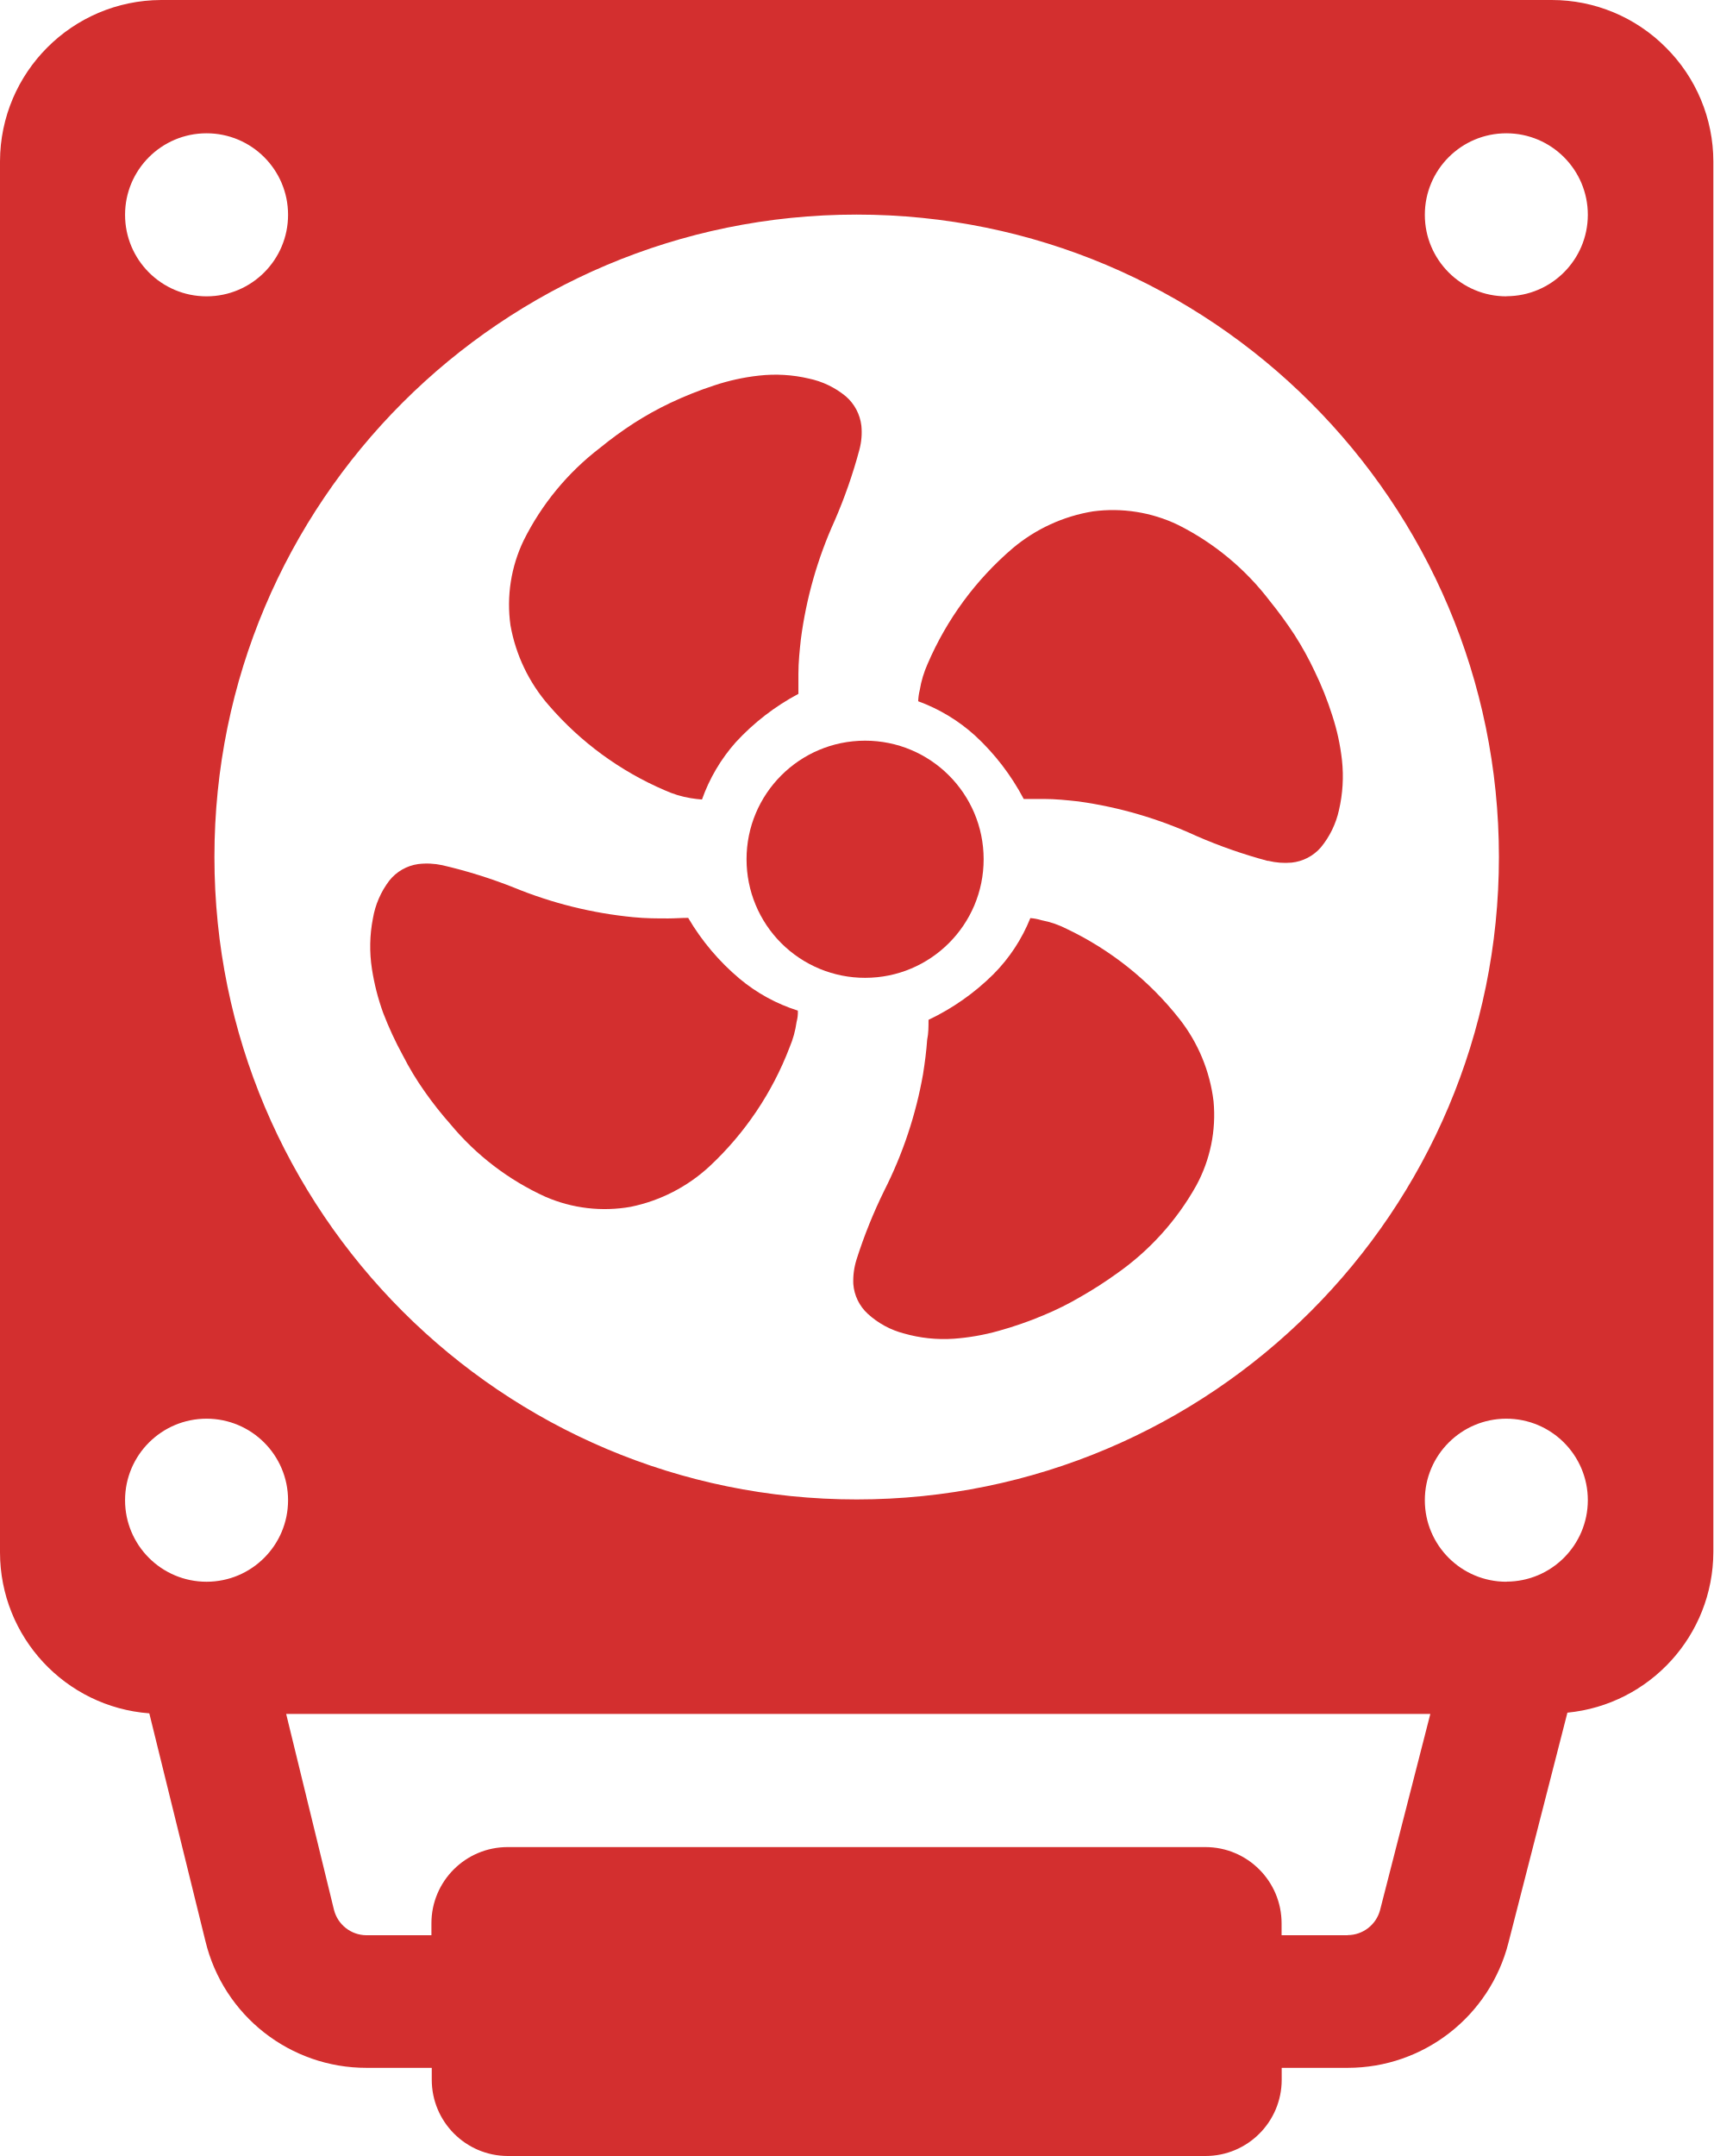
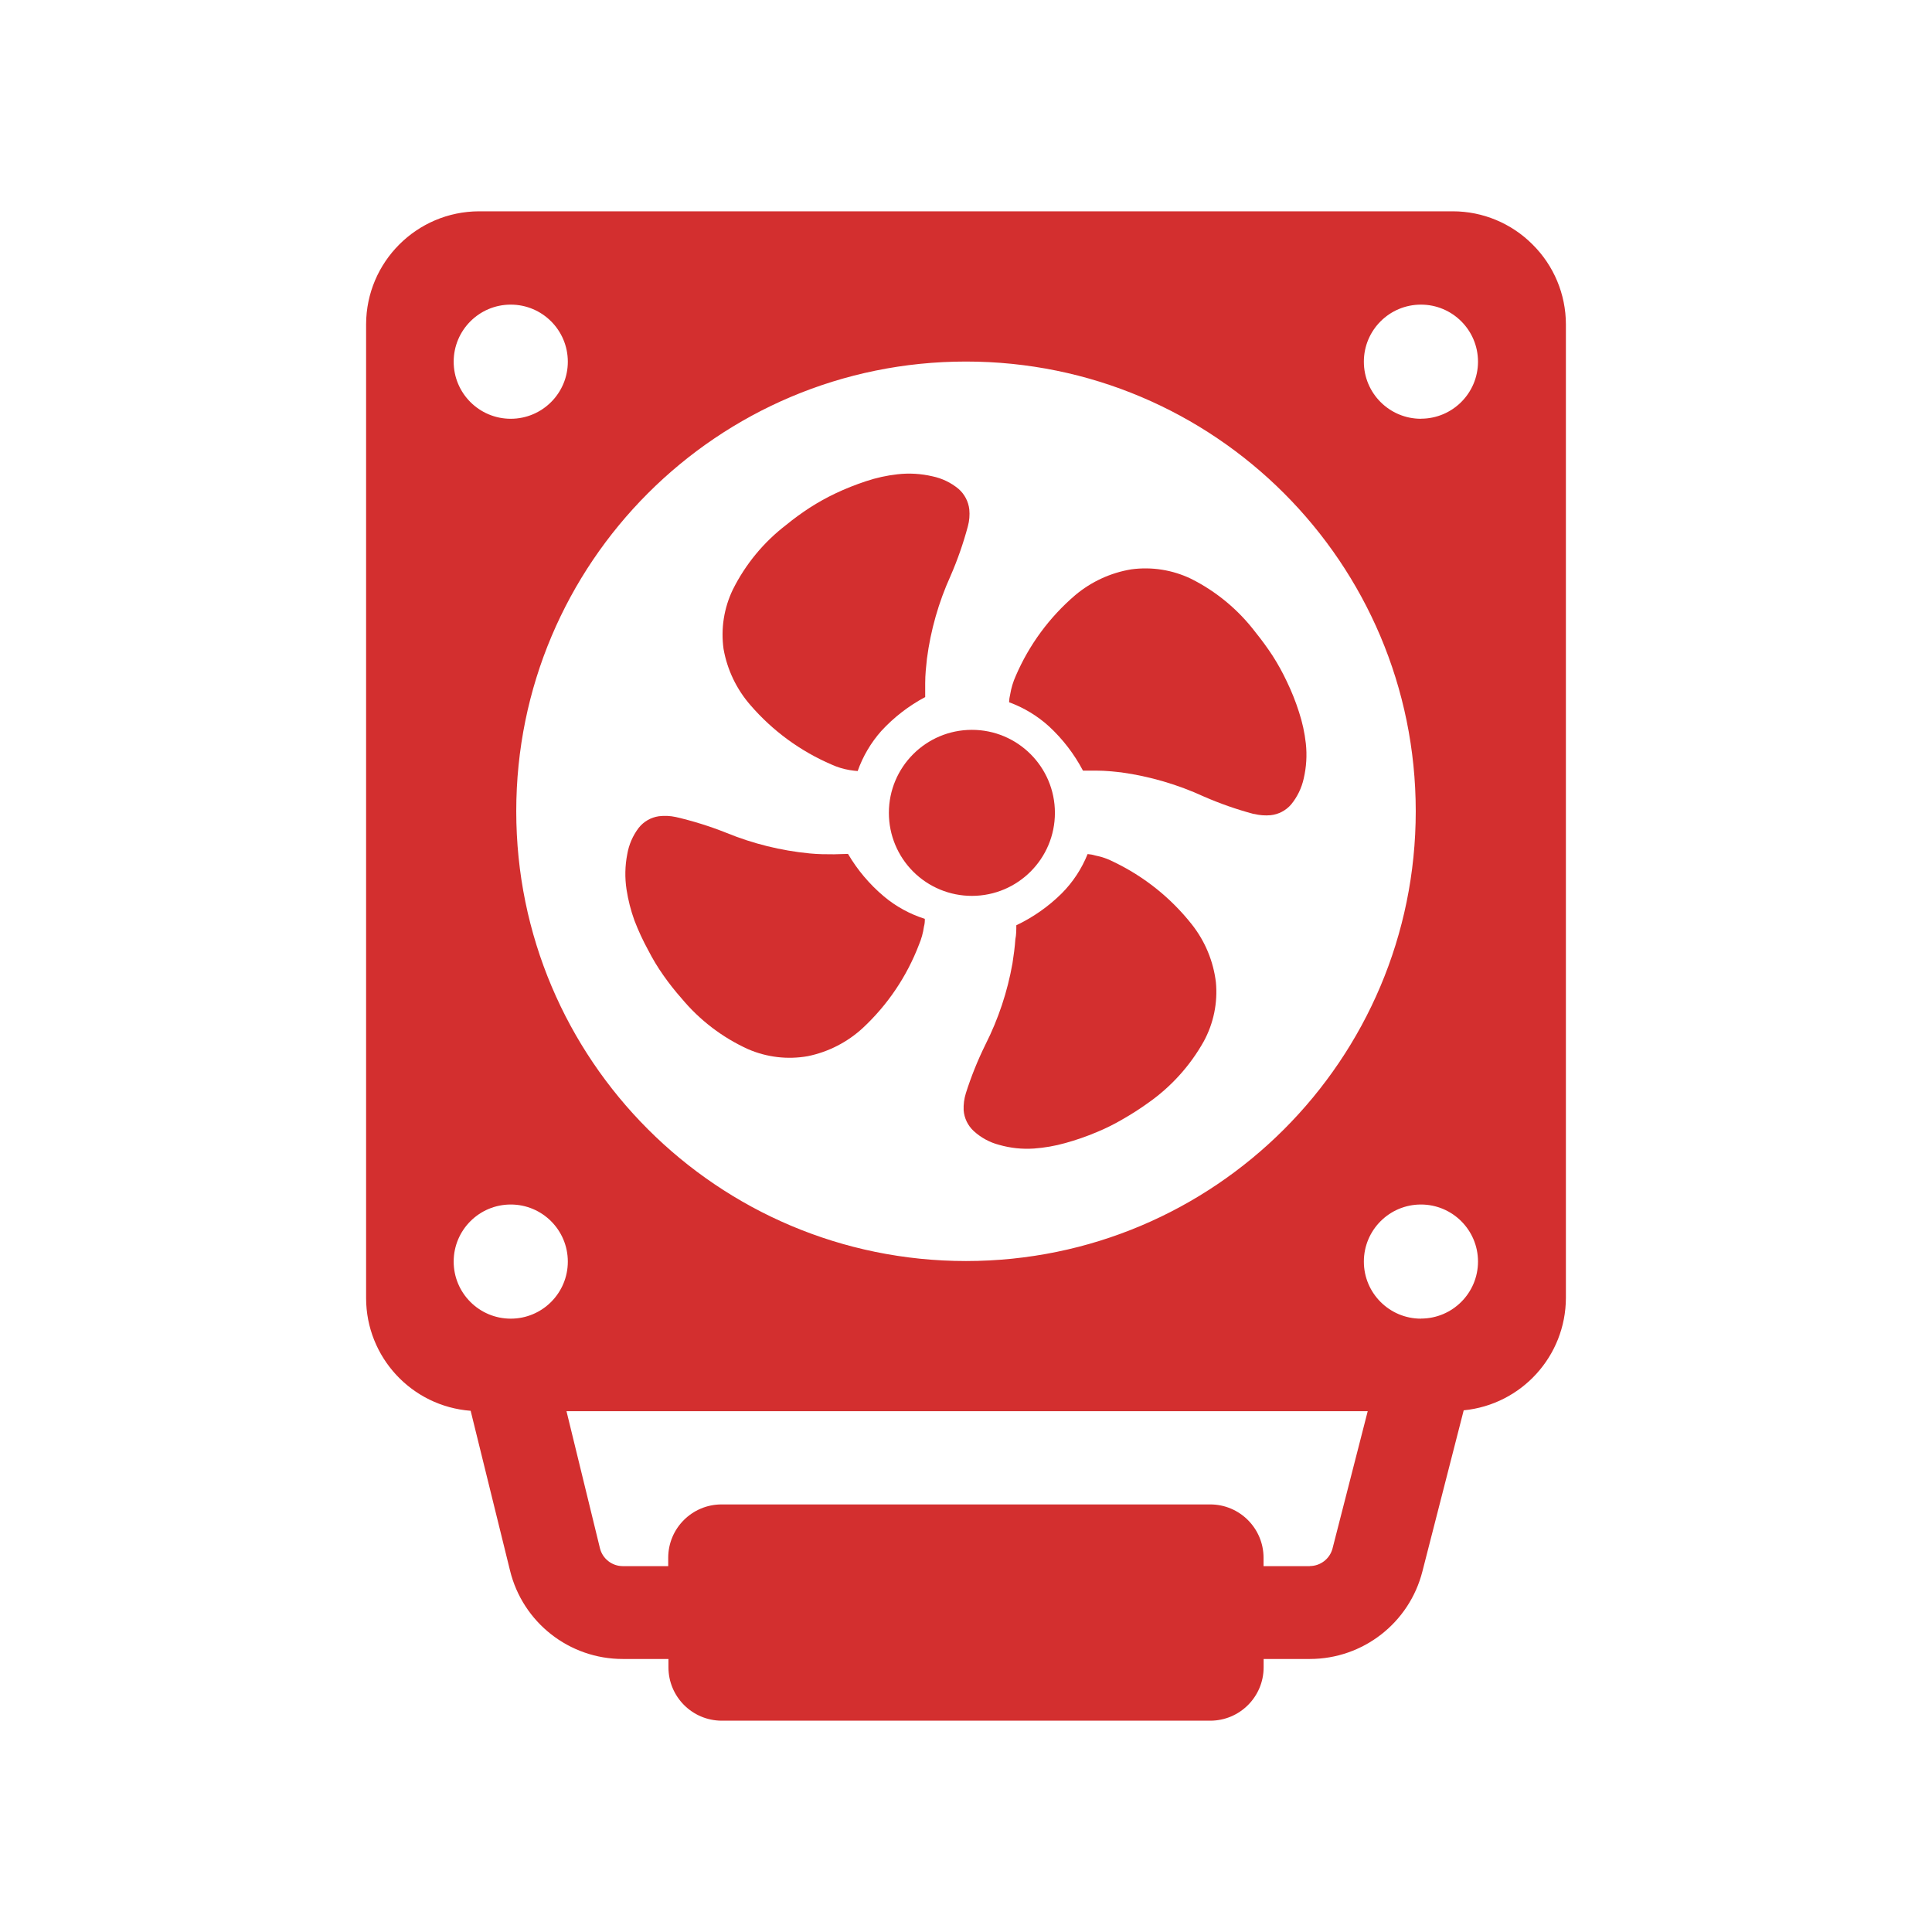
- <svg xmlns="http://www.w3.org/2000/svg" id="Layer_1" data-name="Layer 1" viewBox="0 0 152.61 192">
+ <svg xmlns="http://www.w3.org/2000/svg" id="Layer_1" data-name="Layer 1" viewBox="-46.57 -26.88 245.76 245.76">
  <defs>
    <style>.cls-1{fill:#d32f2f;fill-rule:evenodd;}</style>
  </defs>
  <path class="cls-1" d="M114.89,75.15c.58,0,1.18,0,1.78,0,1.06,0,2.08.11,3.09.22a37.54,37.54,0,0,1,10.52,3.08,44.71,44.71,0,0,0,6.32,2.21l.07,0a6.41,6.41,0,0,0,2.08.16,4,4,0,0,0,2.62-1.37,7.9,7.9,0,0,0,1.6-3.3,13.29,13.29,0,0,0,.27-4.45,19.87,19.87,0,0,0-.87-4,29.23,29.23,0,0,0-1.56-3.91,28.54,28.54,0,0,0-1.8-3.26,37.1,37.1,0,0,0-2.19-3,23.55,23.55,0,0,0-8.19-6.79,13.42,13.42,0,0,0-7.57-1.2,14.83,14.83,0,0,0-7.16,3.29,28.16,28.16,0,0,0-7.57,10.29,9.44,9.44,0,0,0-.7,2.33,4.72,4.72,0,0,0-.14,1,15.43,15.43,0,0,1,5.08,3.07A21,21,0,0,1,114.89,75.15Z" transform="translate(-23.7 -4)" />
  <path class="cls-1" d="M172.08,8.22A14.32,14.32,0,0,0,161.93,4H38.05A14.41,14.41,0,0,0,23.7,18.36V142.25A14.39,14.39,0,0,0,37,156.58l5,20.29a14.75,14.75,0,0,0,14.36,11.28h5.8v1.06A6.79,6.79,0,0,0,68.92,196h62.16a6.79,6.79,0,0,0,6.79-6.79v-1.06h5.88A14.78,14.78,0,0,0,158.07,177l5.25-20.48a14.41,14.41,0,0,0,13-14.3V18.37A14.32,14.32,0,0,0,172.08,8.22ZM100,23.11A57.21,57.21,0,1,1,42.8,80.32,57.2,57.2,0,0,1,100,23.11ZM42.09,15.87a7.26,7.26,0,1,1-7.25,7.26A7.26,7.26,0,0,1,42.09,15.87Zm0,114.47a7.26,7.26,0,1,1-7.25,7.25A7.26,7.26,0,0,1,42.1,130.34Zm101.65,46h-5.88v-1.06a6.79,6.79,0,0,0-6.79-6.79H68.92a6.79,6.79,0,0,0-6.79,6.79v1.06h-5.8a3,3,0,0,1-2.88-2.26l-4.26-17.45H151.11l-4.48,17.48A3,3,0,0,1,143.75,176.33Zm14.15-31.48a7.26,7.26,0,1,1,7.25-7.26A7.26,7.26,0,0,1,157.9,144.85Zm0-114.47a7.26,7.26,0,1,1,7.25-7.25A7.26,7.26,0,0,1,157.9,30.38Z" transform="translate(-23.7 -4)" />
  <path class="cls-1" d="M128.76,94.74a28.21,28.21,0,0,0-10-8,8.35,8.35,0,0,0-2.28-.79,4.57,4.57,0,0,0-1-.19,15,15,0,0,1-3.29,5,21,21,0,0,1-5.78,4.06c0,.62,0,1.2-.12,1.77-.07,1-.2,2-.37,3.08A37.26,37.26,0,0,1,102.48,110a44.19,44.19,0,0,0-2.49,6.19,6.36,6.36,0,0,0-.28,2.15A4,4,0,0,0,101,121a7.59,7.59,0,0,0,3.22,1.75,12.93,12.93,0,0,0,4.43.47,20.1,20.1,0,0,0,4-.7,32.57,32.57,0,0,0,4-1.39,26.5,26.5,0,0,0,3.33-1.66,35.55,35.55,0,0,0,3.12-2,23.71,23.71,0,0,0,7.16-7.89,13.16,13.16,0,0,0,1.54-7.5A14.7,14.7,0,0,0,128.76,94.74Z" transform="translate(-23.7 -4)" />
  <path class="cls-1" d="M90.2,80.53a10.55,10.55,0,0,0,10.57,10.55A10.56,10.56,0,1,0,90.2,80.53Z" transform="translate(-23.7 -4)" />
  <path class="cls-1" d="M56.83,90.28a20.85,20.85,0,0,0,1,3.92A31.09,31.09,0,0,0,59.59,98a26.06,26.06,0,0,0,1.92,3.18,32.68,32.68,0,0,0,2.31,2.93,23.79,23.79,0,0,0,8.47,6.47,13.26,13.26,0,0,0,7.6.89,14.68,14.68,0,0,0,7-3.59,28.28,28.28,0,0,0,7.14-10.6A9,9,0,0,0,94.66,95a3.25,3.25,0,0,0,.11-1,15.26,15.26,0,0,1-5.2-2.85A20.93,20.93,0,0,1,85,85.74c-.62,0-1.2.05-1.77.05-1,0-2,0-3.11-.11A37.51,37.51,0,0,1,69.5,83.05a44.42,44.42,0,0,0-6.4-2,6.46,6.46,0,0,0-2.16-.1,4,4,0,0,0-2.56,1.47,7.69,7.69,0,0,0-1.46,3.36A13.08,13.08,0,0,0,56.83,90.28Z" transform="translate(-23.7 -4)" />
  <path class="cls-1" d="M72.6,66.83a28.46,28.46,0,0,0,10.32,7.55,9.14,9.14,0,0,0,2.31.7c.34.06.67.09,1,.12a15.46,15.46,0,0,1,3-5.09,21,21,0,0,1,5.59-4.32c0-.6,0-1.18,0-1.78,0-1.06.11-2.09.22-3.09a37.14,37.14,0,0,1,3-10.53,45,45,0,0,0,2.21-6.33,6,6,0,0,0,.18-2.14,4.09,4.09,0,0,0-1.38-2.62,7.64,7.64,0,0,0-3.31-1.59,13,13,0,0,0-4.44-.26,19.32,19.32,0,0,0-4,.88,33.52,33.52,0,0,0-3.91,1.56,29.34,29.34,0,0,0-3.25,1.81,33.62,33.62,0,0,0-3,2.19,23.65,23.65,0,0,0-6.79,8.23,13.21,13.21,0,0,0-1.18,7.56A14.78,14.78,0,0,0,72.6,66.83Z" transform="translate(-23.7 -4)" />
</svg>
